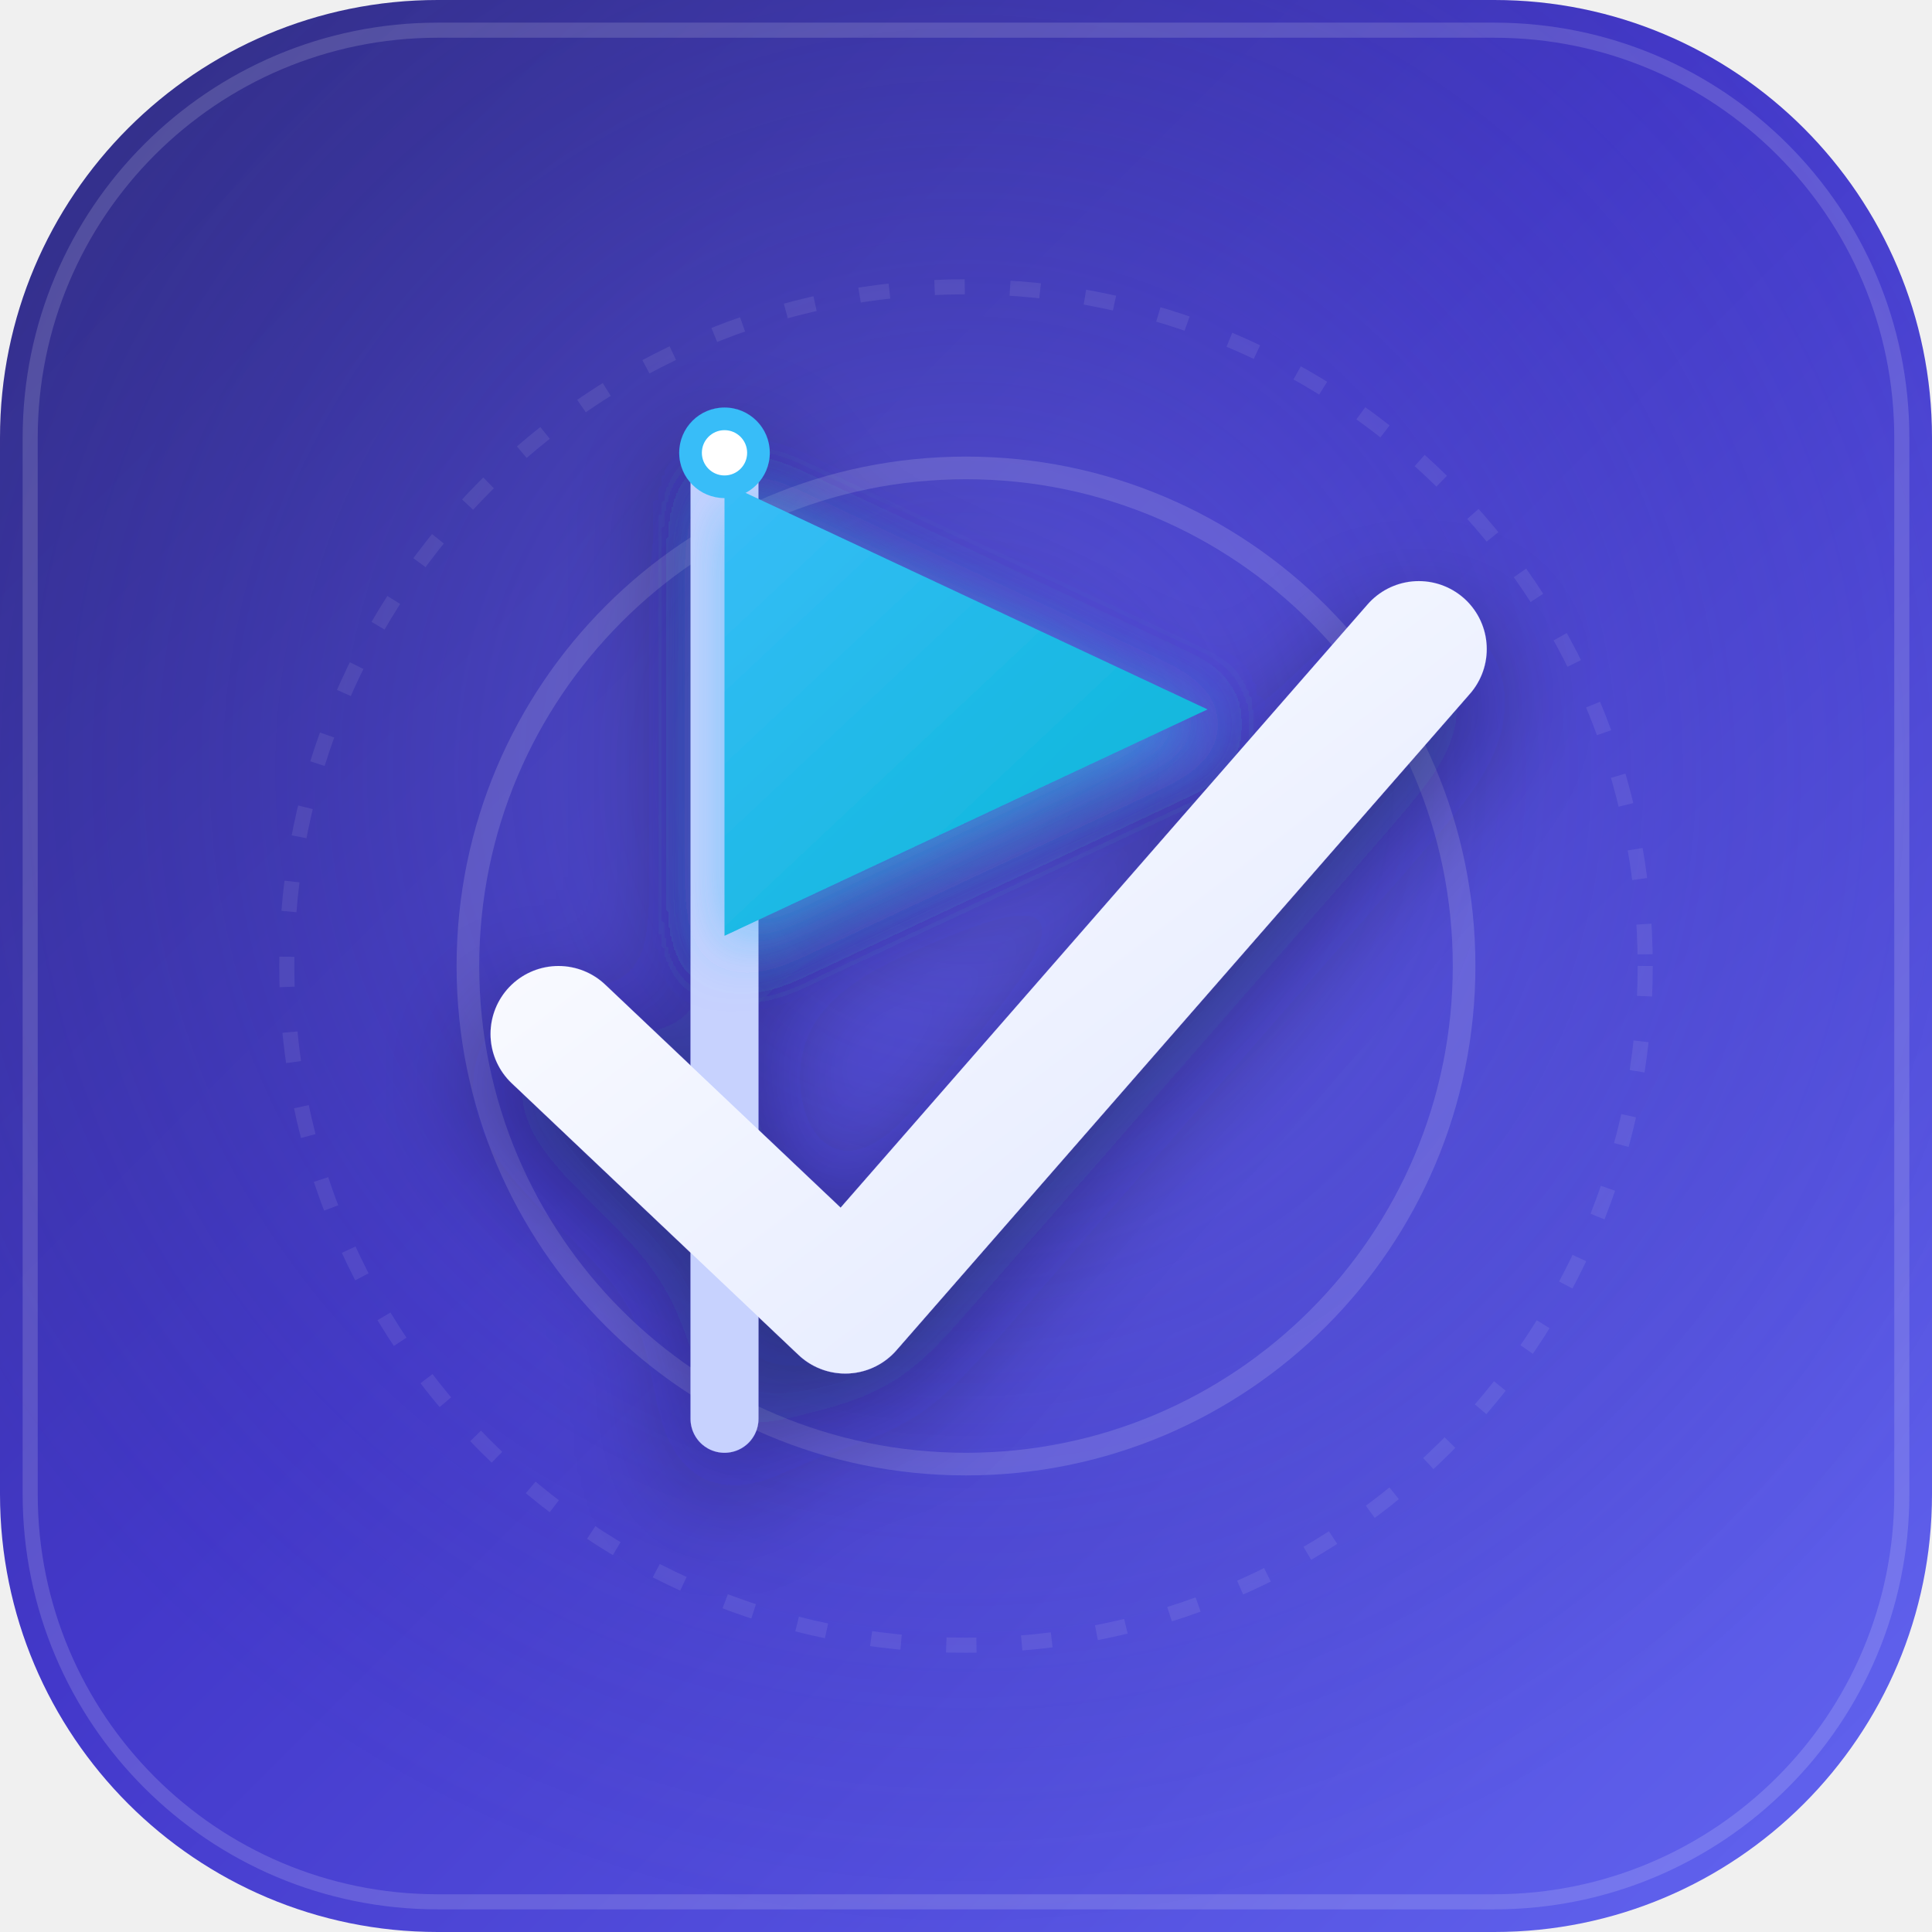
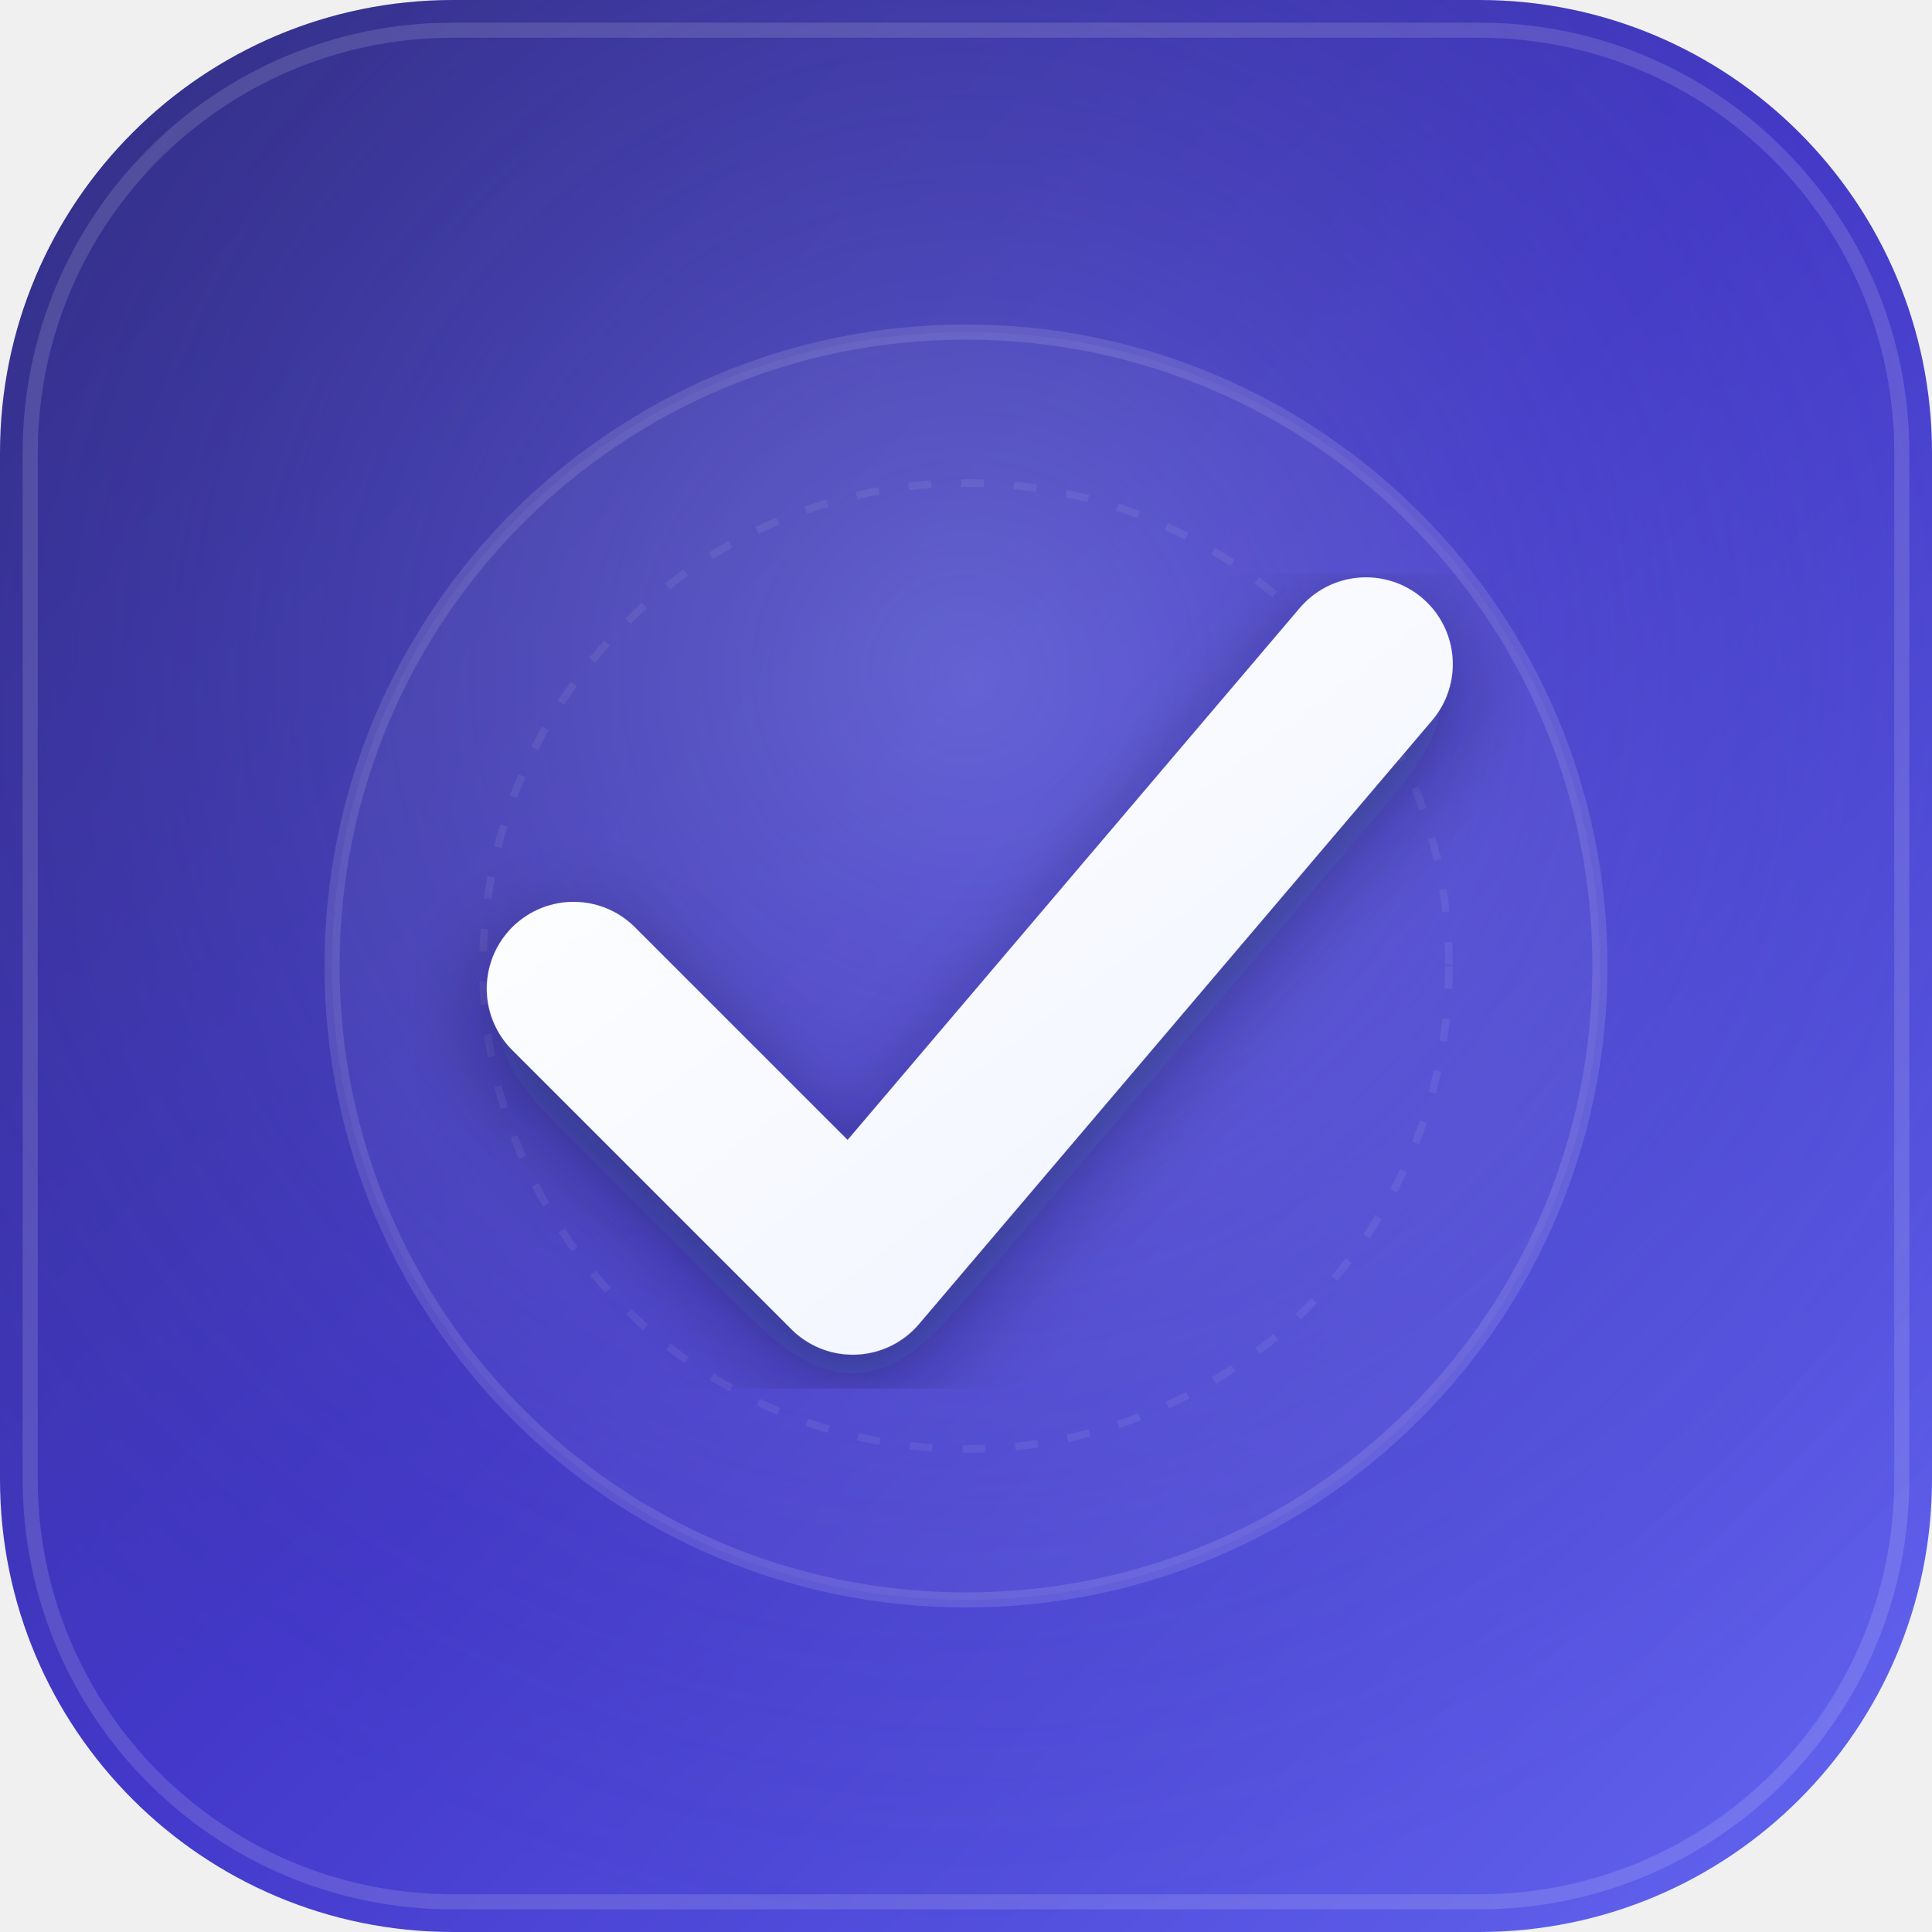
<svg xmlns="http://www.w3.org/2000/svg" viewBox="0 0 512 512" width="100%" height="100%">
  <defs>
    <linearGradient id="bgGrad" x1="0%" y1="0%" x2="100%" y2="100%">
      <stop offset="0%" stop-color="#312e81" />
-       <stop offset="45%" stop-color="#4338ca" />
+       <stop offset="50%" stop-color="#4338ca" />
      <stop offset="100%" stop-color="#6366f1" />
-     </linearGradient>
-     <linearGradient id="flagGrad" x1="0%" y1="0%" x2="100%" y2="100%">
-       <stop offset="0%" stop-color="#38bdf8" />
-       <stop offset="100%" stop-color="#06b6d4" />
    </linearGradient>
    <linearGradient id="checkGrad" x1="0%" y1="0%" x2="100%" y2="100%">
      <stop offset="0%" stop-color="#ffffff" />
-       <stop offset="100%" stop-color="#e0e7ff" />
+       <stop offset="100%" stop-color="#f0f4ff" />
    </linearGradient>
-     <radialGradient id="glow" cx="50%" cy="40%" r="60%">
-       <stop offset="0%" stop-color="#818cf8" stop-opacity="0.35" />
+     <radialGradient id="glow" cx="50%" cy="35%" r="65%">
+       <stop offset="0%" stop-color="#a5b4fc" stop-opacity="0.3" />
      <stop offset="100%" stop-color="#312e81" stop-opacity="0" />
    </radialGradient>
-     <filter id="dropShadow" x="-20%" y="-20%" width="140%" height="140%">
-       <feDropShadow dx="0" dy="12" stdDeviation="16" flood-color="#0f172a" flood-opacity="0.45" />
-     </filter>
-     <filter id="innerGlow" x="-20%" y="-20%" width="140%" height="140%">
-       <feDropShadow dx="0" dy="4" stdDeviation="8" flood-color="#38bdf8" flood-opacity="0.6" />
+     <filter id="checkShadow" x="-20%" y="-20%" width="140%" height="140%">
+       <feDropShadow dx="0" dy="8" stdDeviation="12" flood-color="#0f172a" flood-opacity="0.4" />
    </filter>
  </defs>
-   <rect width="512" height="512" rx="116" fill="url(#bgGrad)" />
-   <rect width="512" height="512" rx="116" fill="url(#glow)" />
-   <rect x="8" y="8" width="496" height="496" rx="108" fill="none" stroke="rgba(255,255,255,0.15)" stroke-width="4" />
-   <circle cx="256" cy="256" r="180" stroke="rgba(255,255,255,0.08)" stroke-width="4" fill="none" stroke-dasharray="8 12" />
-   <circle cx="256" cy="256" r="132" stroke="rgba(255,255,255,0.14)" stroke-width="6" fill="none" />
-   <g filter="url(#dropShadow)">
-     <path d="M192 120 L192 376" stroke="#c7d2fe" stroke-width="18" stroke-linecap="round" />
-     <path d="M192 128 L320 188 L192 248 Z" fill="url(#flagGrad)" filter="url(#innerGlow)" />
-     <path d="M148 274 L224 346 L376 172" fill="none" stroke="url(#checkGrad)" stroke-width="36" stroke-linecap="round" stroke-linejoin="round" />
-     <circle cx="192" cy="120" r="12" fill="#38bdf8" />
-     <circle cx="192" cy="120" r="6" fill="#ffffff" />
+   <rect width="512" height="512" rx="120" fill="url(#bgGrad)" />
+   <rect width="512" height="512" rx="120" fill="url(#glow)" />
+   <rect x="8" y="8" width="496" height="496" rx="112" fill="none" stroke="rgba(255,255,255,0.14)" stroke-width="4" />
+   <circle cx="256" cy="256" r="168" fill="rgba(255,255,255,0.04)" stroke="rgba(255,255,255,0.12)" stroke-width="4" />
+   <circle cx="256" cy="256" r="128" fill="none" stroke="rgba(255,255,255,0.07)" stroke-width="2" stroke-dasharray="6 8" />
+   <g filter="url(#checkShadow)">
+     <path d="M152 262 L226 336 L362 176" fill="none" stroke="url(#checkGrad)" stroke-width="46" stroke-linecap="round" stroke-linejoin="round" />
  </g>
</svg>
